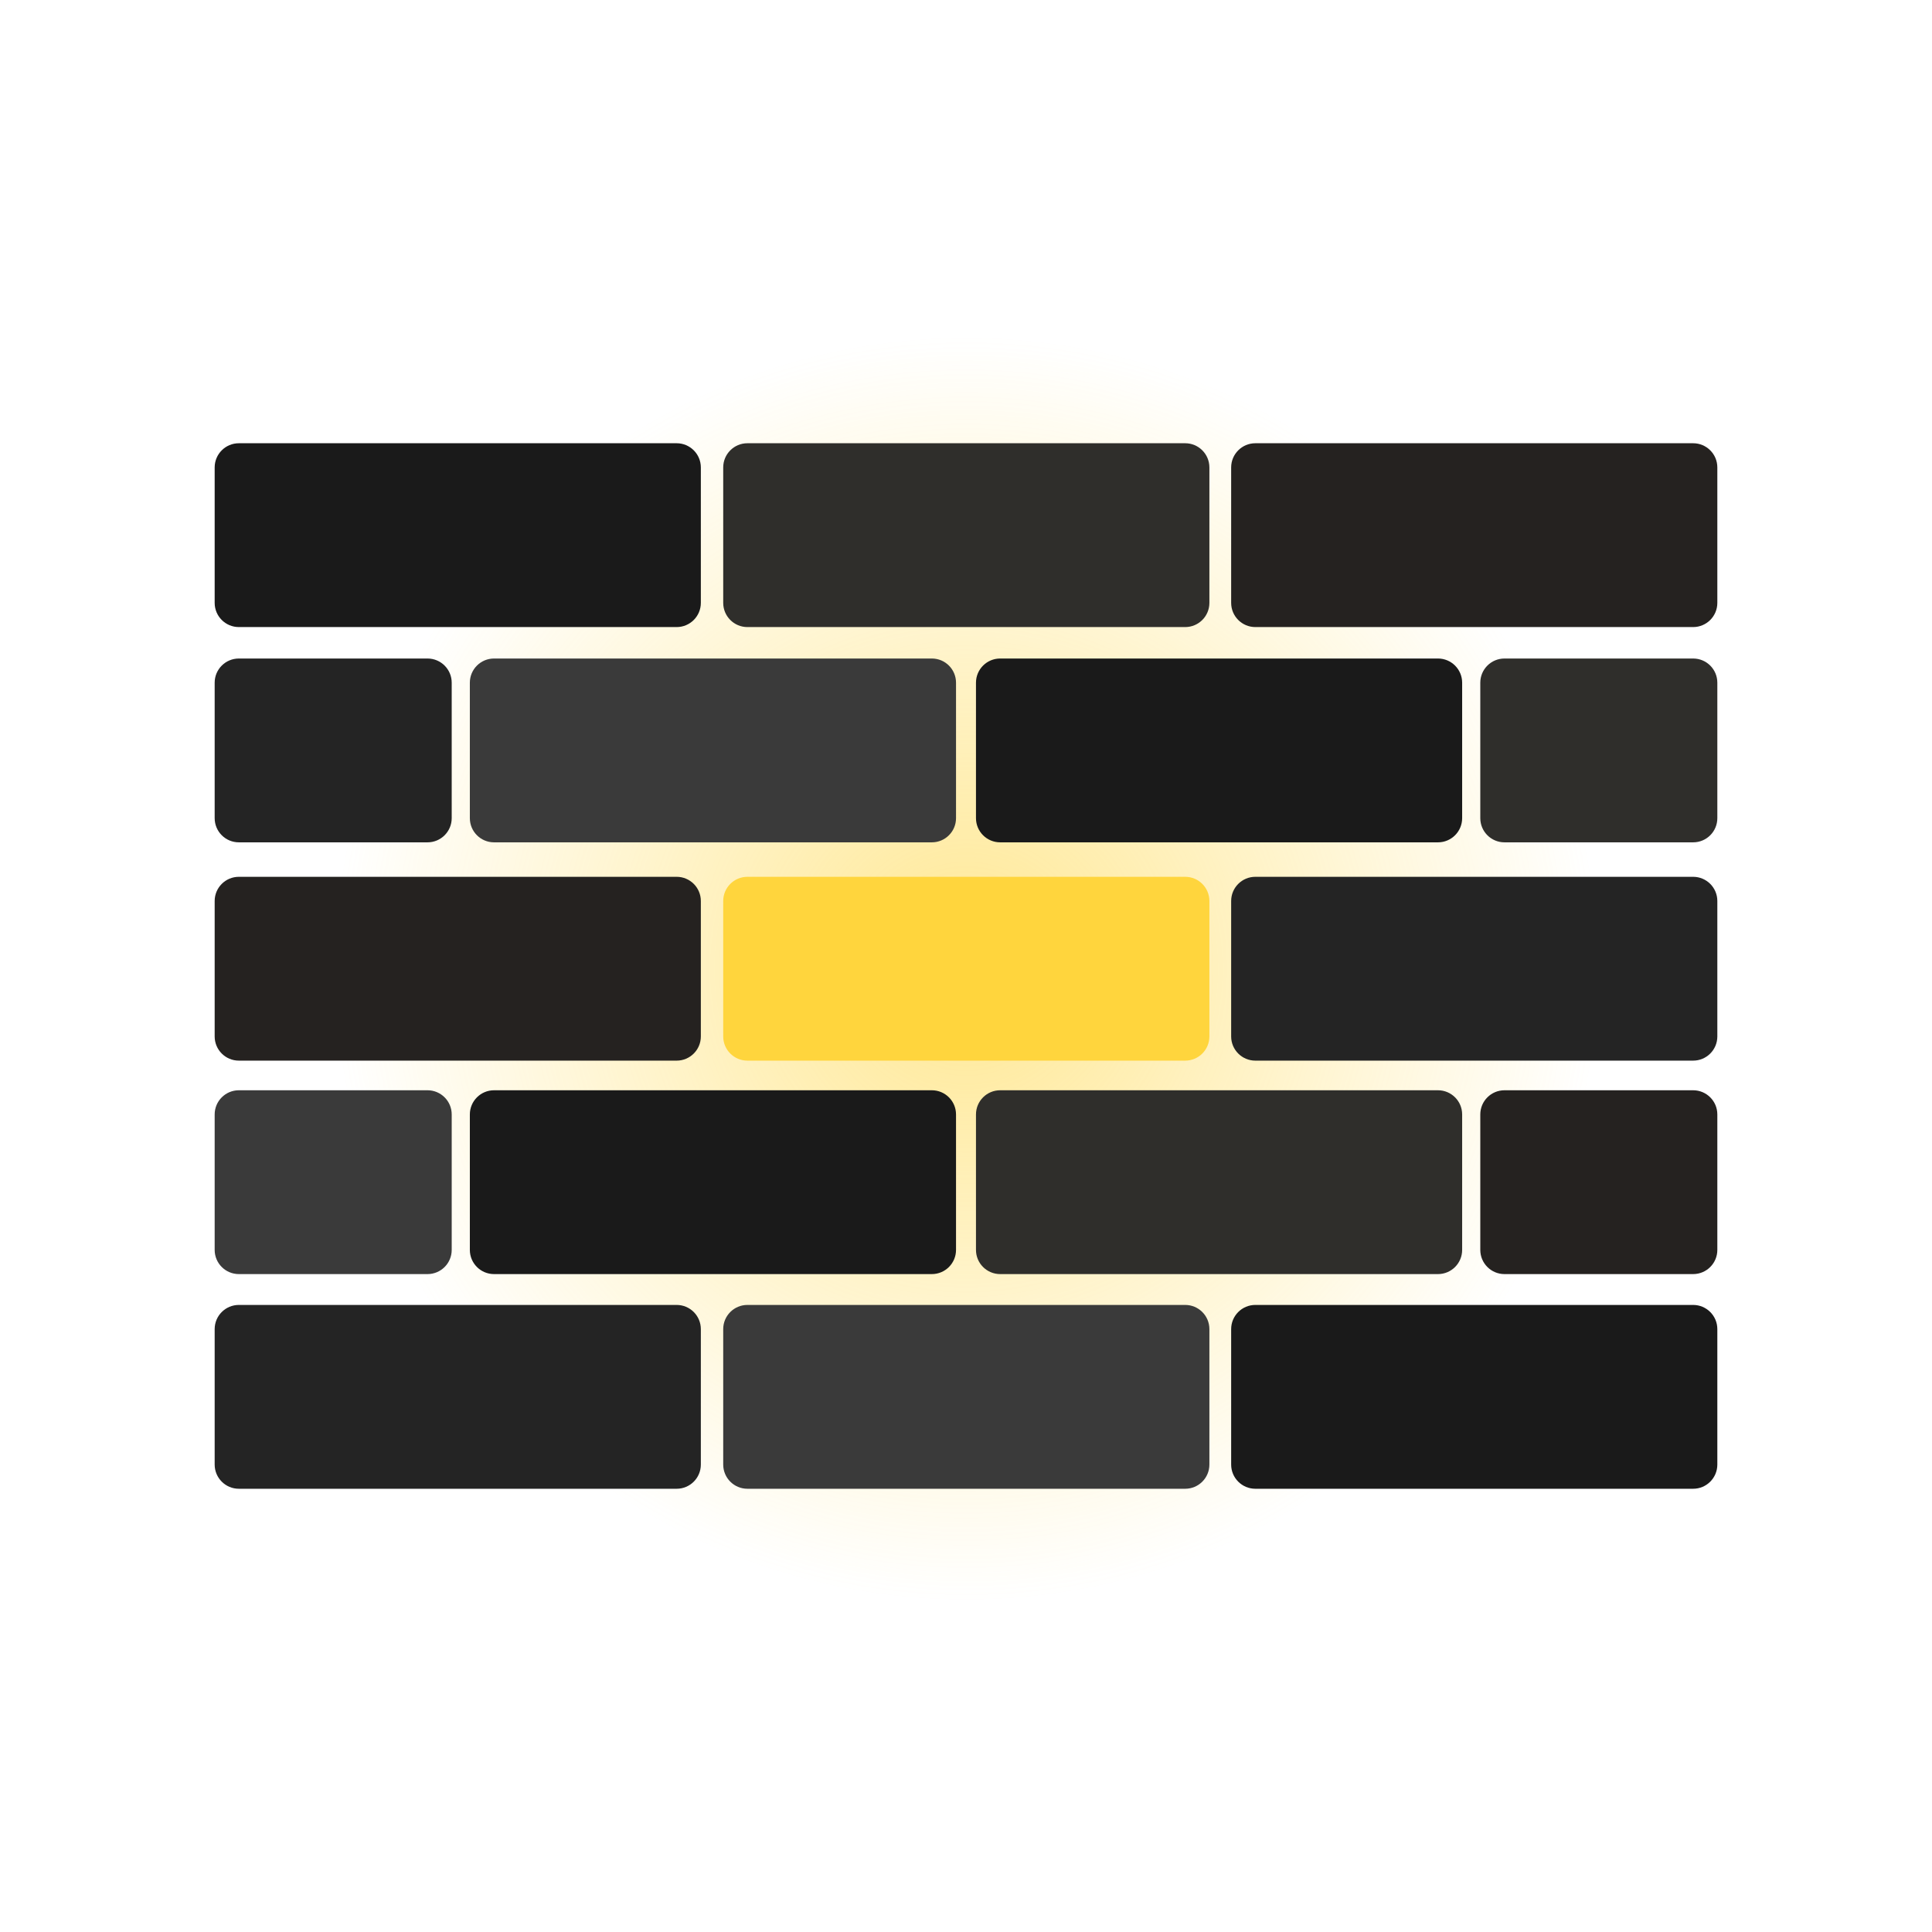
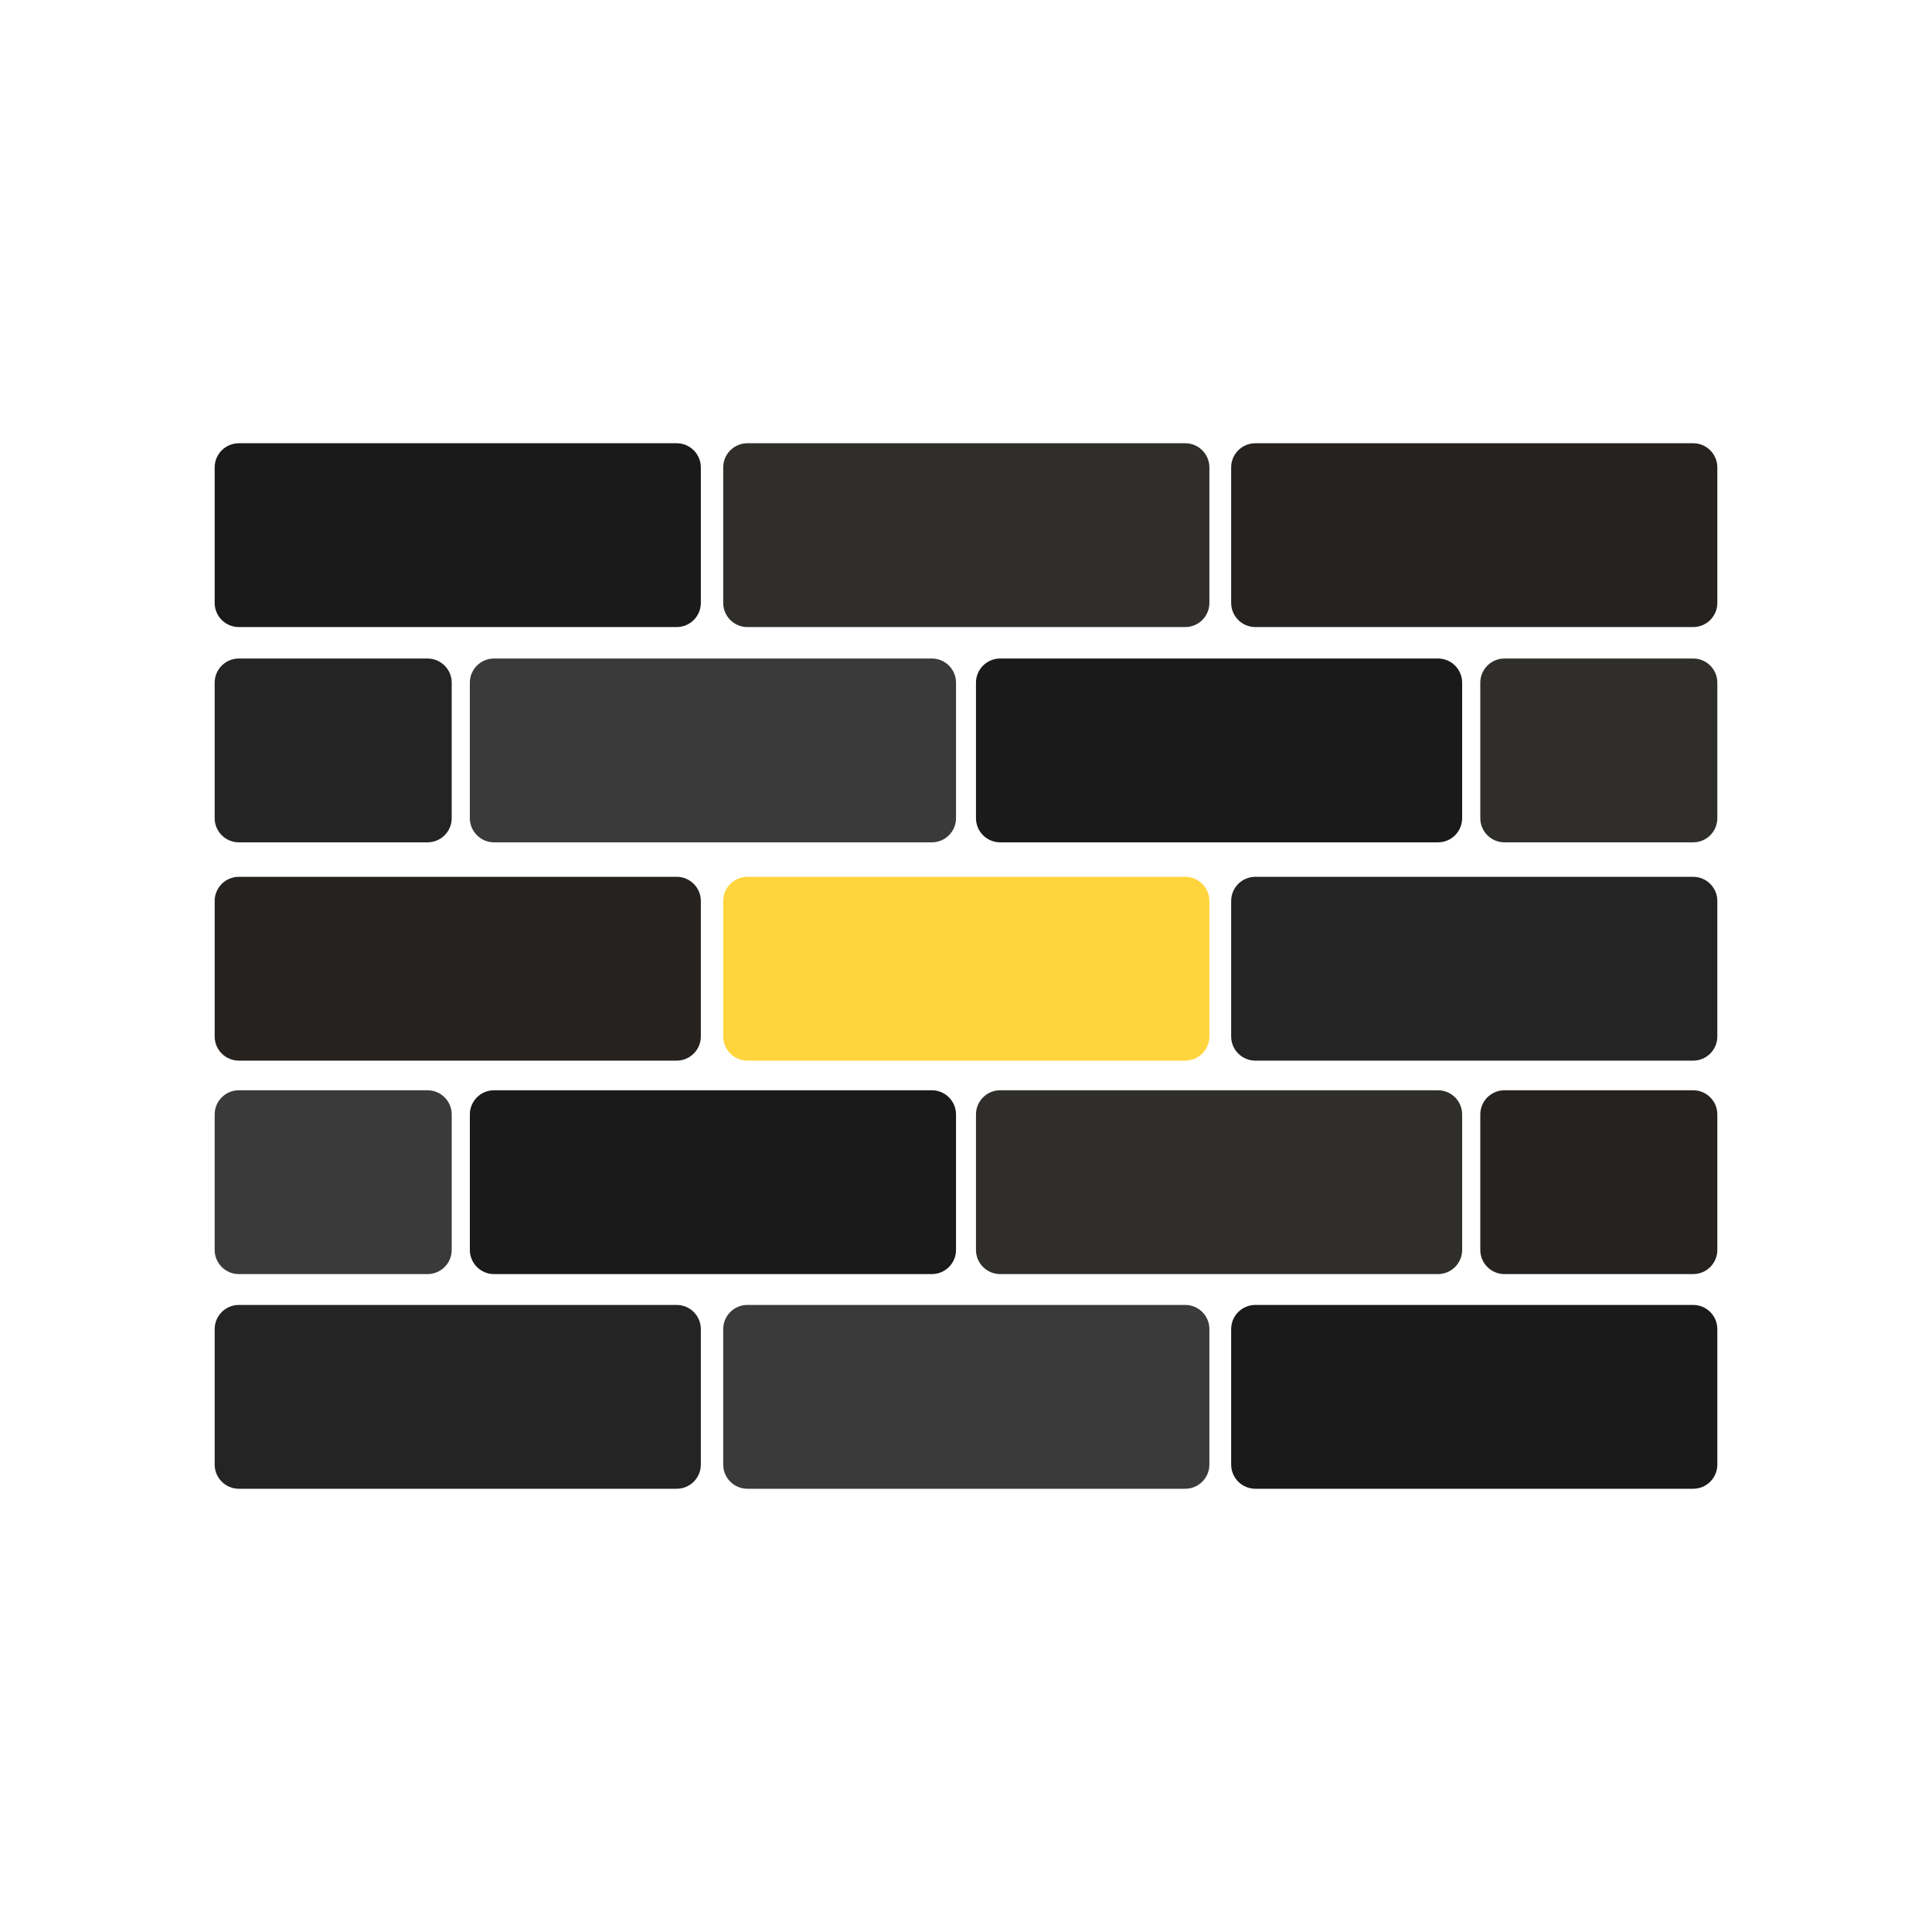
<svg xmlns="http://www.w3.org/2000/svg" viewBox="0 0 319.5 319.5">
-   <defs>
-     <radialGradient id="glow" cx="50%" cy="50%" r="50%">
-       <stop offset="0%" stop-color="#FFD53D" stop-opacity="0.55" />
-       <stop offset="100%" stop-color="#FFD53D" stop-opacity="0" />
-     </radialGradient>
-   </defs>
-   <circle cx="159.8" cy="160.2" r="105.435" fill="url(#glow)" />
  <rect x="35.5" y="73.3" width="80.4" height="30.4" rx="4" ry="4" fill="#1a1a1a" />
  <rect x="119.6" y="73.3" width="80.4" height="30.4" rx="4" ry="4" fill="#2f2e2b" />
  <rect x="203.6" y="73.3" width="80.4" height="30.4" rx="4" ry="4" fill="#252220" />
  <rect x="35.5" y="108.9" width="39.2" height="30.4" rx="4" ry="4" fill="#242424" />
  <rect x="77.7" y="108.9" width="80.4" height="30.4" rx="4" ry="4" fill="#3a3a3a" />
  <rect x="161.4" y="108.9" width="80.4" height="30.4" rx="4" ry="4" fill="#1a1a1a" />
  <rect x="244.8" y="108.9" width="39.2" height="30.4" rx="4" ry="4" fill="#2f2e2b" />
  <rect x="35.5" y="145" width="80.4" height="30.4" rx="4" ry="4" fill="#252220" />
  <rect x="203.6" y="145" width="80.4" height="30.4" rx="4" ry="4" fill="#242424" />
  <rect x="35.5" y="180.3" width="39.2" height="30.4" rx="4" ry="4" fill="#3a3a3a" />
  <rect x="77.7" y="180.3" width="80.4" height="30.4" rx="4" ry="4" fill="#1a1a1a" />
  <rect x="161.4" y="180.3" width="80.4" height="30.4" rx="4" ry="4" fill="#2f2e2b" />
  <rect x="244.8" y="180.3" width="39.2" height="30.4" rx="4" ry="4" fill="#252220" />
  <rect x="35.5" y="215.8" width="80.4" height="30.4" rx="4" ry="4" fill="#242424" />
  <rect x="119.6" y="215.8" width="80.4" height="30.4" rx="4" ry="4" fill="#3a3a3a" />
  <rect x="203.6" y="215.8" width="80.4" height="30.4" rx="4" ry="4" fill="#1a1a1a" />
  <rect x="119.6" y="145" width="80.4" height="30.4" rx="4" ry="4" fill="#FFD53D" />
</svg>
